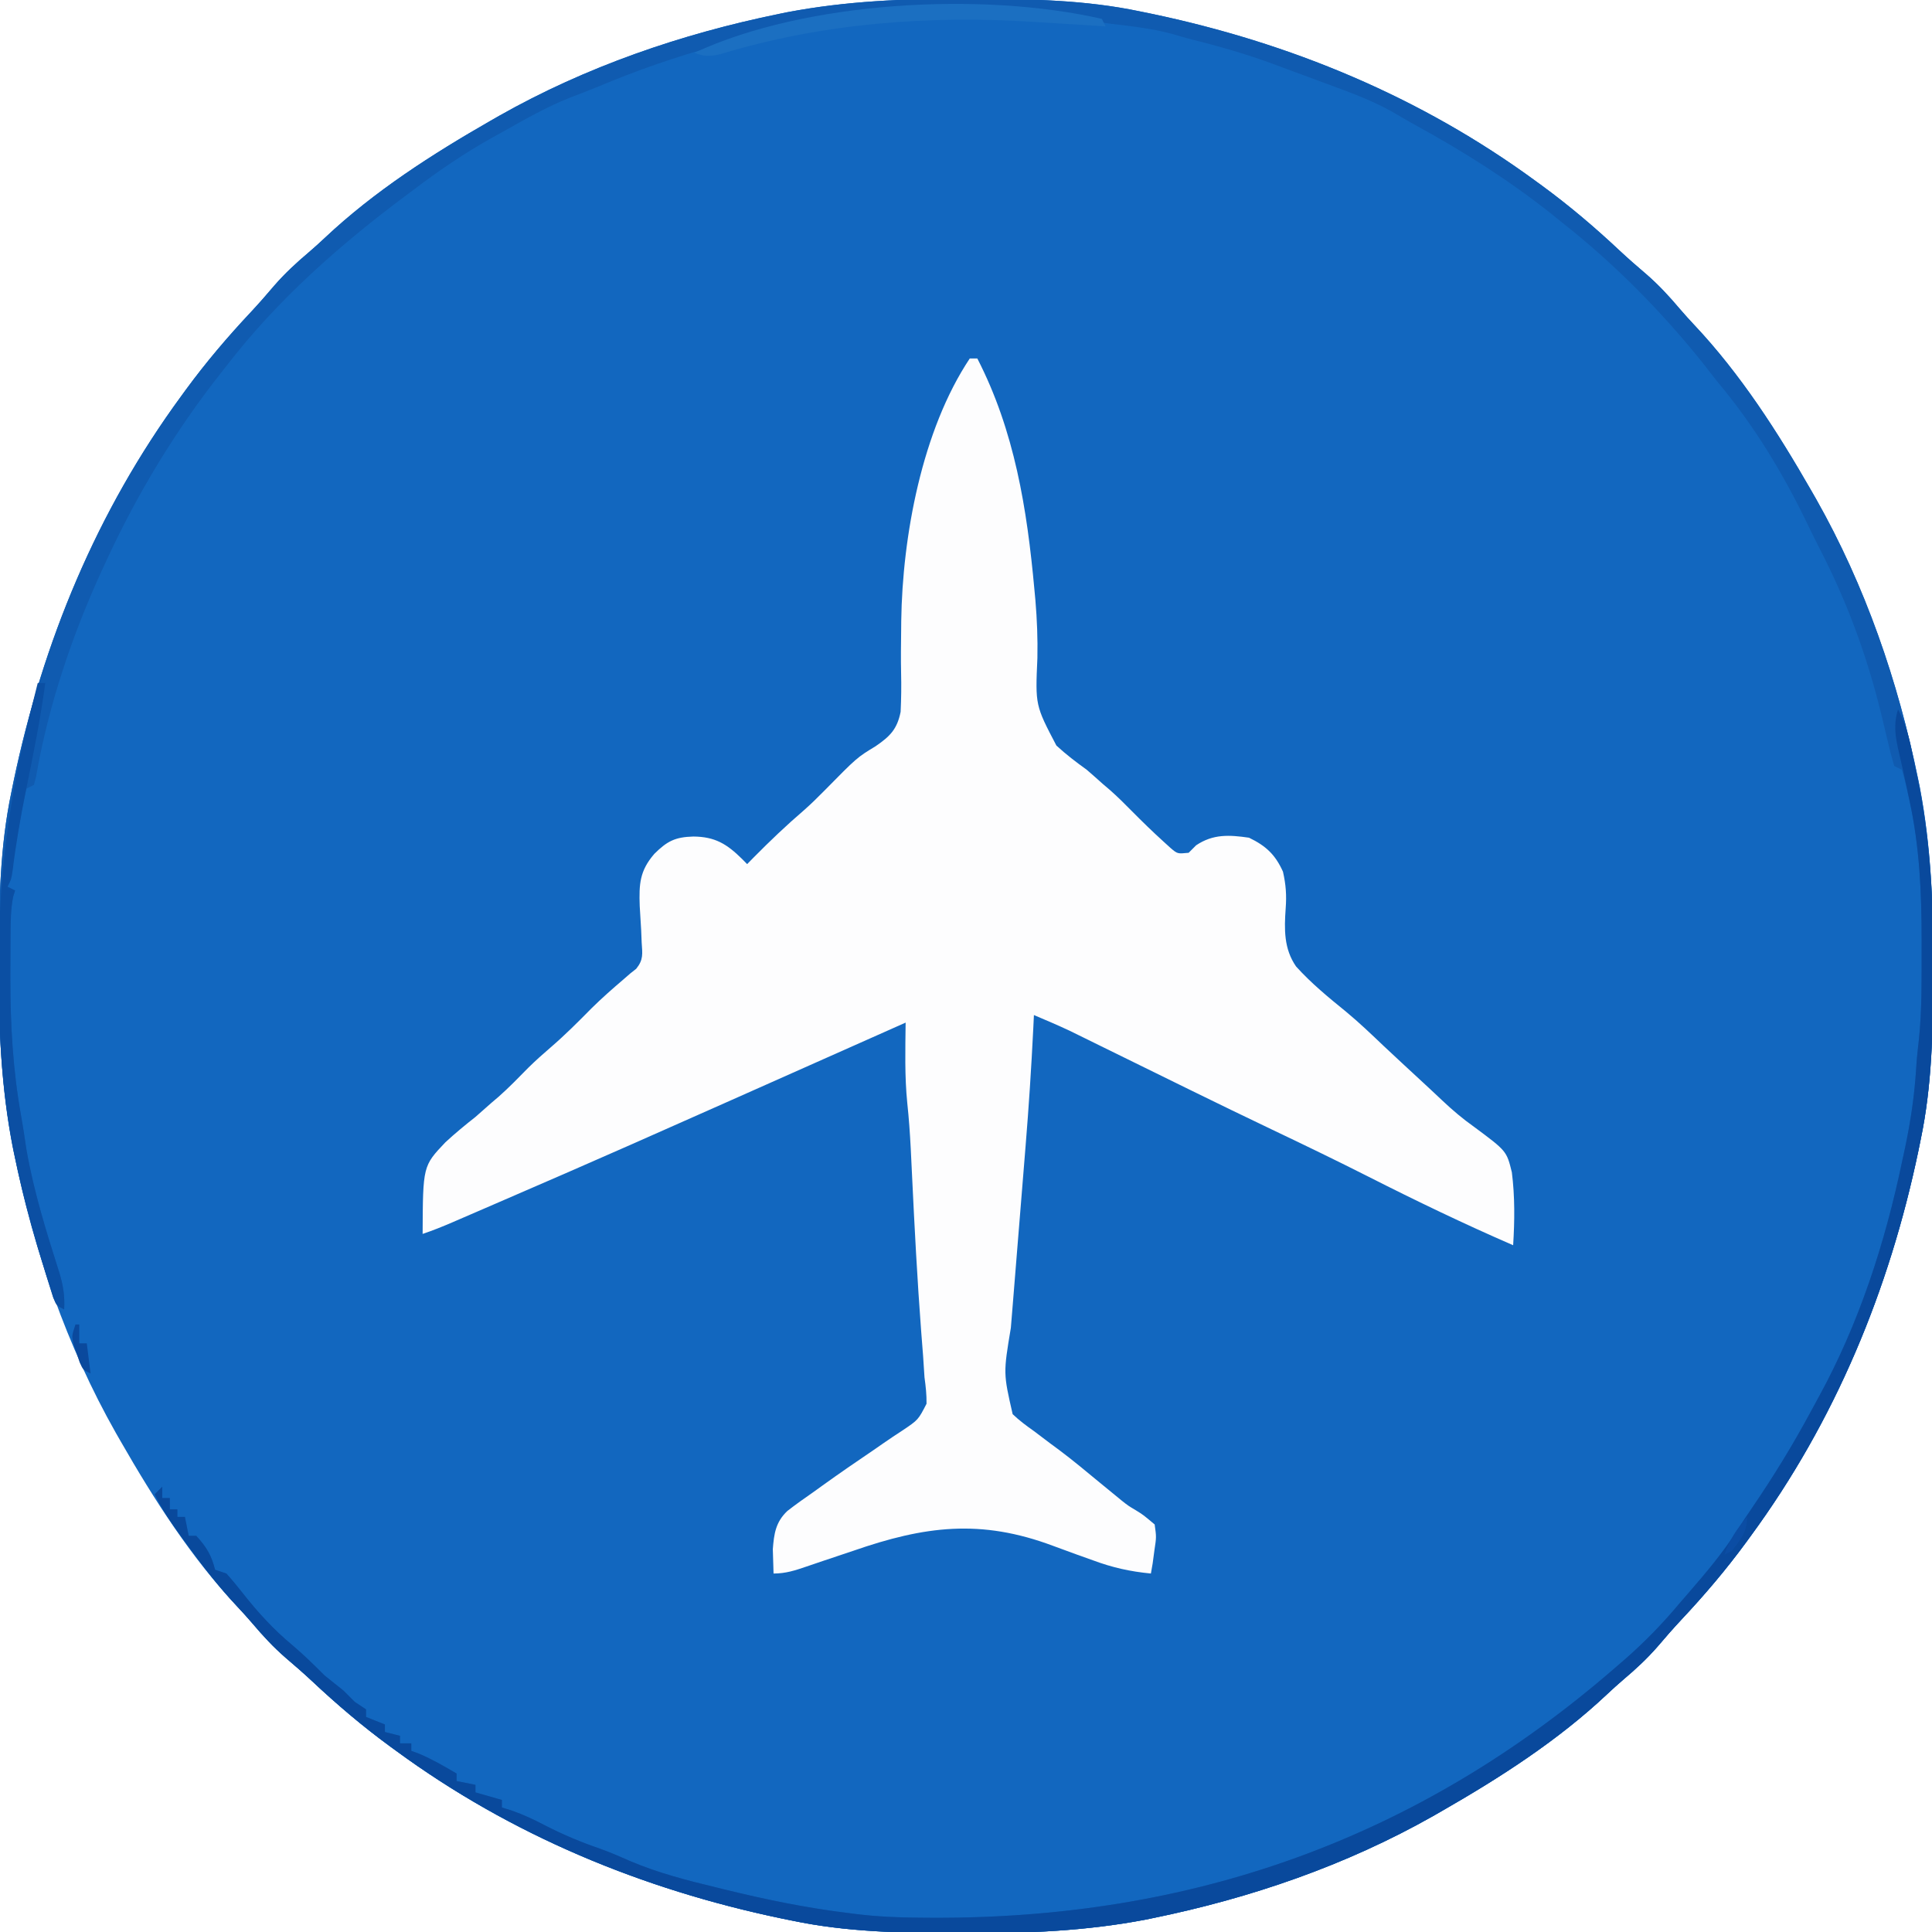
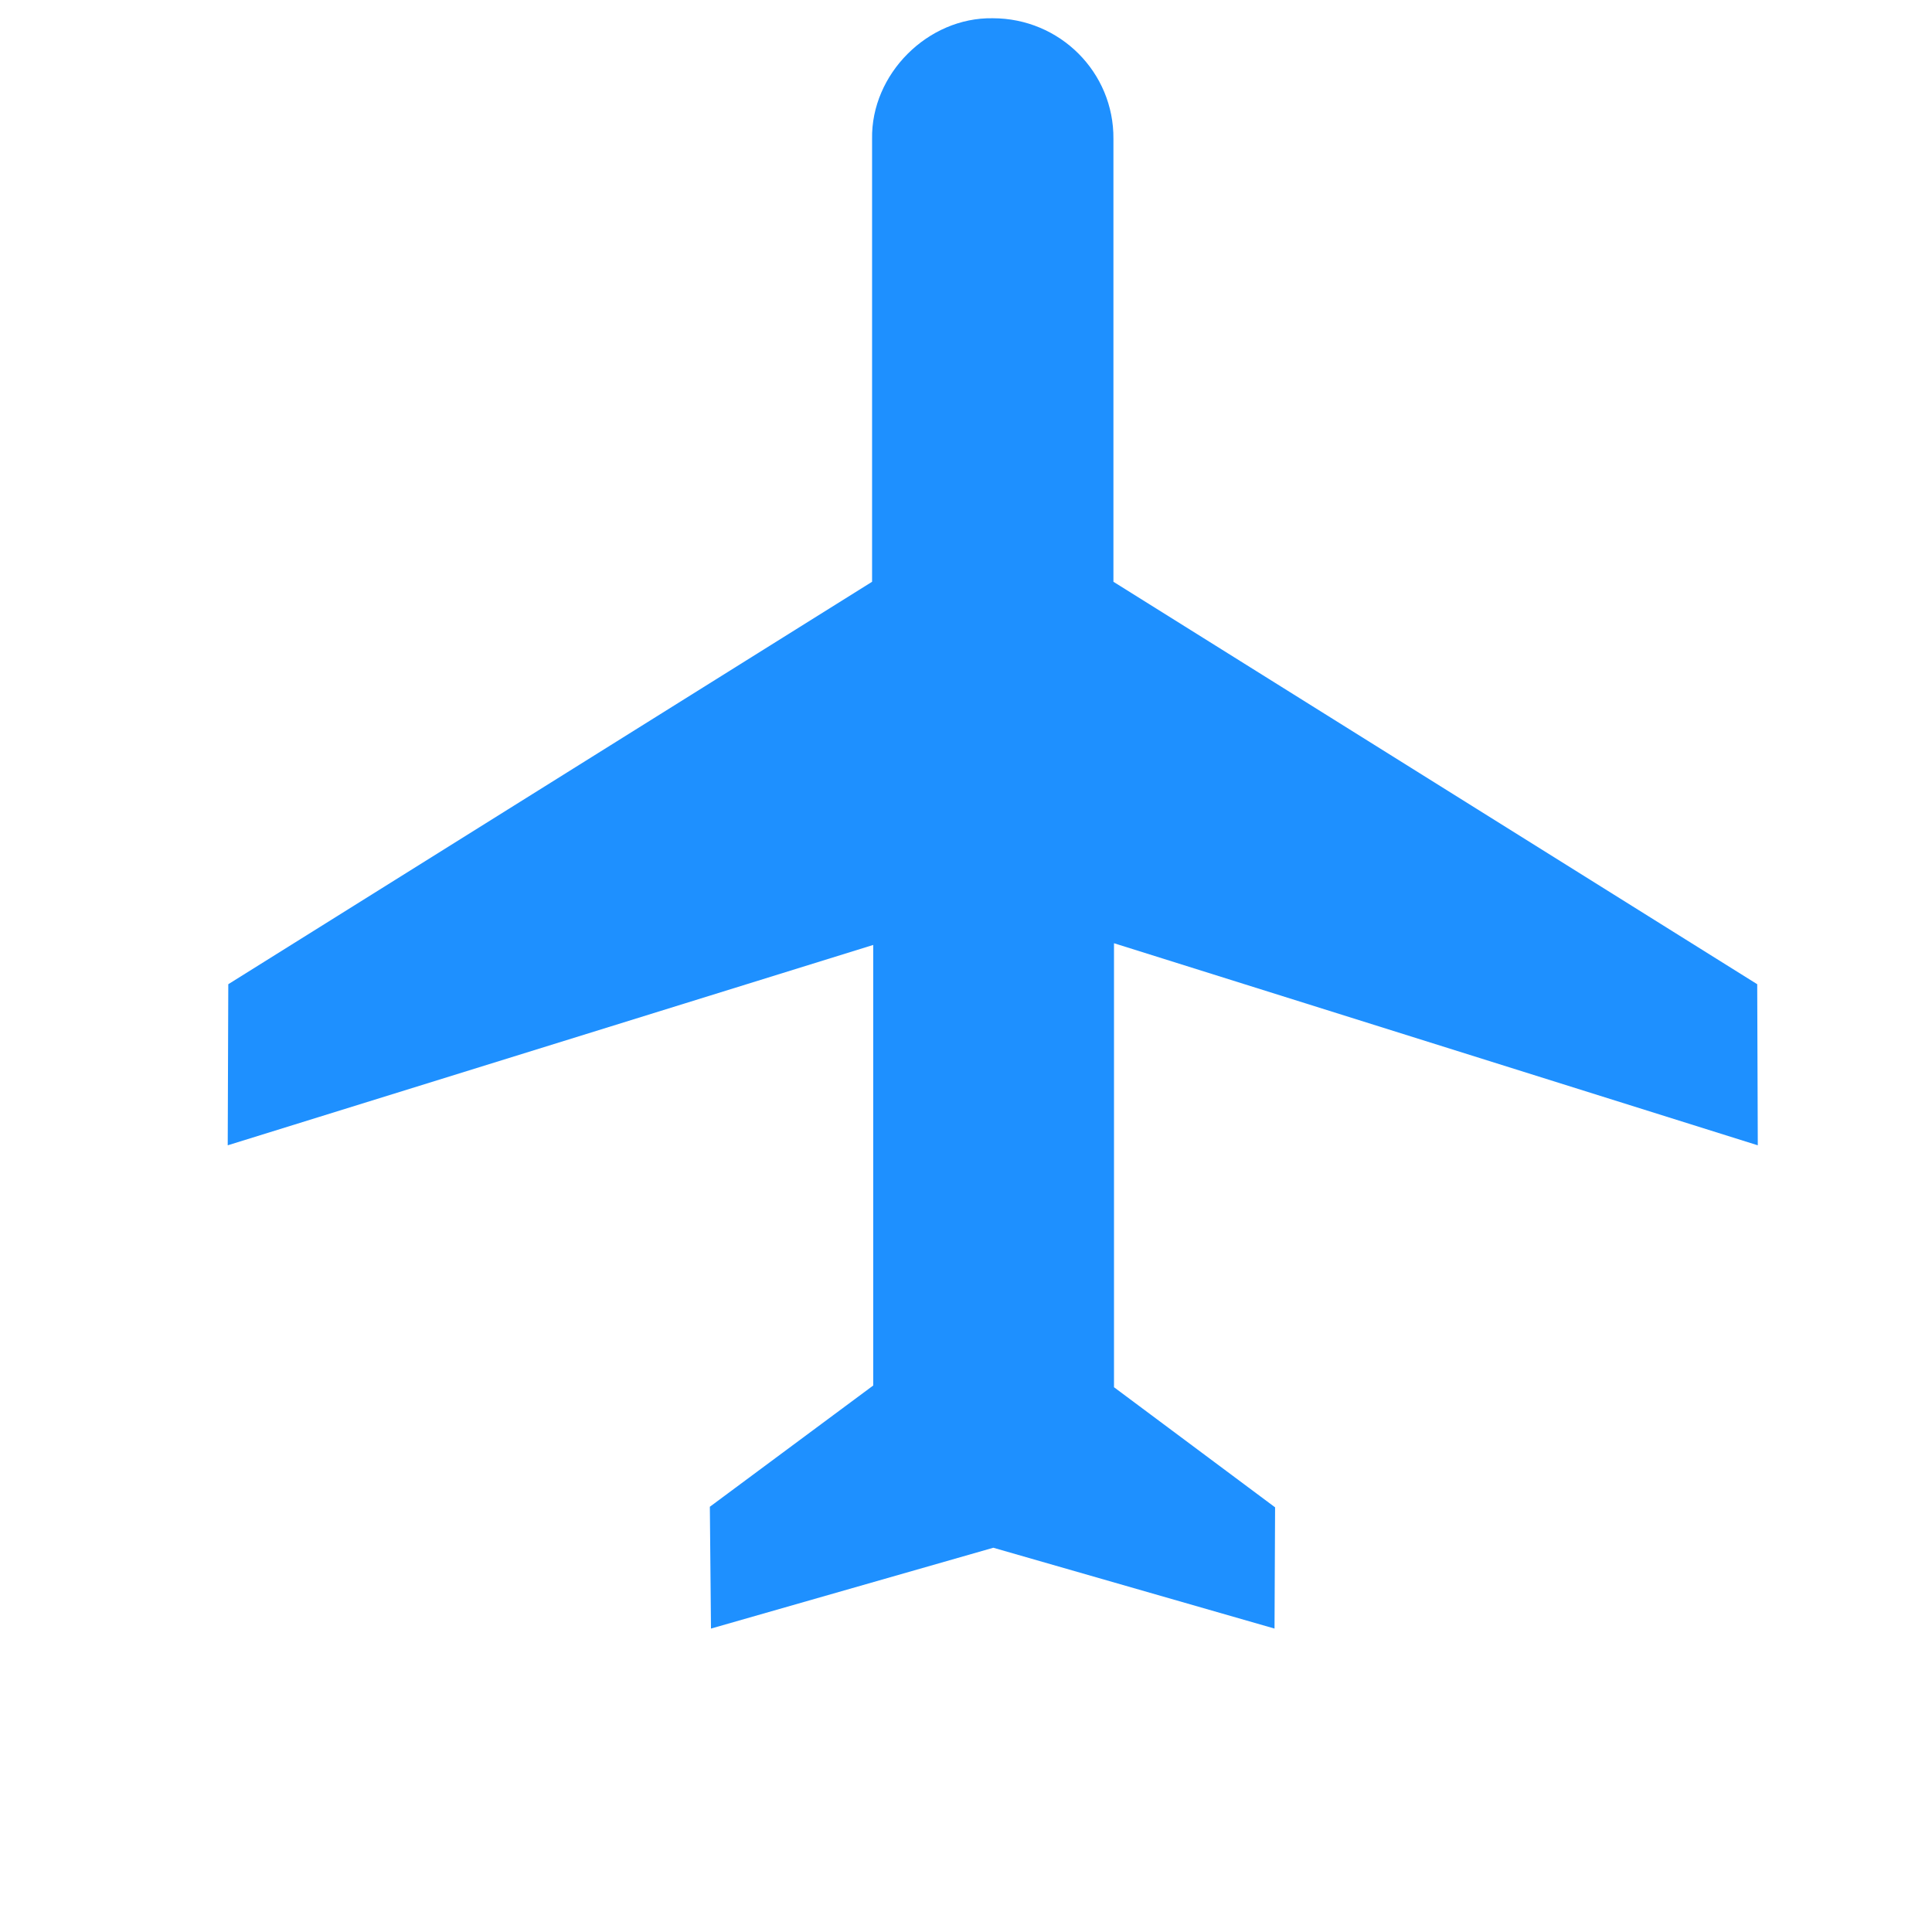
- <svg xmlns="http://www.w3.org/2000/svg" version="1.1" width="52" height="52" viewBox="0 0 512 512">
-   <path d="M0 0 C1.018 0.002 2.036 0.004 3.085 0.007 C17.694 0.056 32.026 0.307 46.375 3.312 C47.35 3.511 48.325 3.71 49.329 3.915 C86.241 11.636 120.902 25.973 151.375 48.312 C152.242 48.945 152.242 48.945 153.127 49.589 C160.377 54.908 167.106 60.632 173.656 66.781 C175.954 68.921 178.292 70.973 180.688 73 C183.95 75.832 186.766 78.885 189.551 82.184 C190.784 83.623 192.054 85.032 193.355 86.41 C205.66 99.477 215.477 114.788 224.375 130.312 C224.804 131.061 225.233 131.809 225.675 132.58 C238.711 155.62 247.386 180.848 252.688 206.75 C252.835 207.469 252.982 208.188 253.134 208.928 C256.108 224.575 256.748 240.048 256.688 255.938 C256.685 256.955 256.683 257.973 256.681 259.022 C256.631 273.631 256.38 287.963 253.375 302.312 C253.077 303.775 253.077 303.775 252.773 305.267 C245.052 342.178 230.714 376.839 208.375 407.312 C207.954 407.891 207.532 408.469 207.098 409.065 C201.78 416.315 196.055 423.044 189.906 429.594 C187.767 431.892 185.715 434.229 183.688 436.625 C180.855 439.887 177.802 442.703 174.504 445.488 C173.064 446.722 171.656 447.992 170.277 449.293 C157.211 461.597 141.9 471.414 126.375 480.312 C125.627 480.742 124.878 481.171 124.107 481.613 C101.067 494.648 75.839 503.323 49.938 508.625 C49.219 508.772 48.5 508.92 47.759 509.072 C32.113 512.045 16.639 512.686 0.75 512.625 C-0.777 512.622 -0.777 512.622 -2.335 512.618 C-16.944 512.569 -31.276 512.318 -45.625 509.312 C-47.087 509.014 -47.087 509.014 -48.579 508.71 C-85.491 500.989 -120.152 486.652 -150.625 464.312 C-151.203 463.891 -151.782 463.47 -152.377 463.036 C-159.627 457.717 -166.356 451.993 -172.906 445.844 C-175.204 443.704 -177.542 441.652 -179.938 439.625 C-183.2 436.793 -186.016 433.74 -188.801 430.441 C-190.034 429.002 -191.304 427.593 -192.605 426.215 C-204.91 413.148 -214.727 397.837 -223.625 382.312 C-224.269 381.19 -224.269 381.19 -224.925 380.045 C-237.961 357.005 -246.636 331.777 -251.938 305.875 C-252.085 305.156 -252.232 304.437 -252.384 303.697 C-255.358 288.05 -255.998 272.577 -255.938 256.688 C-255.935 255.67 -255.933 254.652 -255.931 253.603 C-255.881 238.994 -255.63 224.662 -252.625 210.312 C-252.426 209.338 -252.228 208.363 -252.023 207.358 C-244.302 170.447 -229.964 135.786 -207.625 105.312 C-206.993 104.445 -206.993 104.445 -206.348 103.56 C-201.03 96.31 -195.305 89.581 -189.156 83.031 C-187.017 80.733 -184.965 78.396 -182.938 76 C-180.105 72.738 -177.052 69.922 -173.754 67.137 C-172.314 65.903 -170.906 64.633 -169.527 63.332 C-156.461 51.028 -141.15 41.211 -125.625 32.312 C-124.877 31.883 -124.128 31.454 -123.357 31.012 C-100.317 17.977 -75.089 9.302 -49.188 4 C-48.469 3.853 -47.75 3.705 -47.009 3.553 C-31.363 0.58 -15.889 -0.061 0 0 Z " fill="#1267BF" transform="translate(255.625,-0.3125)" />
-   <path d="M0 0 C0.66 0 1.32 0 2 0 C11.889 19.234 15.178 39.85 17.125 61.188 C17.214 62.141 17.302 63.094 17.394 64.076 C17.826 69.2 18.025 74.232 17.922 79.375 C17.363 91.905 17.363 91.905 22.953 102.574 C25.507 104.936 28.176 106.963 31 109 C32.43 110.235 33.849 111.483 35.25 112.75 C35.874 113.281 36.498 113.812 37.141 114.359 C39.183 116.161 41.089 118.059 43 120 C45.711 122.738 48.458 125.412 51.312 128 C51.948 128.577 52.584 129.155 53.238 129.75 C55.048 131.289 55.048 131.289 58 131 C58.66 130.34 59.32 129.68 60 129 C64.507 125.996 68.734 126.234 74 127 C78.485 129.163 80.948 131.463 83 136 C83.779 139.436 83.984 142.211 83.719 145.742 C83.33 151.258 83.217 156.424 86.47 161.124 C90.474 165.564 95.062 169.331 99.694 173.093 C103.196 175.989 106.461 179.117 109.75 182.25 C110.98 183.4 112.212 184.549 113.445 185.695 C114.039 186.247 114.632 186.799 115.243 187.368 C117.495 189.46 119.749 191.548 122.01 193.629 C123.08 194.621 124.144 195.619 125.201 196.625 C127.907 199.18 130.623 201.491 133.664 203.641 C142.27 210.028 142.27 210.028 143.657 215.675 C144.476 222.113 144.405 228.532 144 235 C131.013 229.362 118.302 223.246 105.677 216.845 C97.219 212.563 88.69 208.444 80.13 204.368 C72.972 200.954 65.838 197.493 58.719 194 C57.711 193.505 56.702 193.011 55.664 192.501 C51.557 190.485 47.451 188.468 43.345 186.449 C40.283 184.944 37.22 183.44 34.156 181.938 C33.236 181.484 32.317 181.031 31.369 180.564 C30.07 179.927 30.07 179.927 28.744 179.277 C27.994 178.909 27.244 178.54 26.471 178.16 C23.346 176.693 20.179 175.347 17 174 C16.944 175.161 16.888 176.322 16.831 177.518 C16.314 187.964 15.639 198.385 14.783 208.809 C14.583 211.249 14.386 213.689 14.191 216.13 C13.635 223.052 13.072 229.973 12.509 236.894 C12.161 241.169 11.816 245.445 11.474 249.72 C11.282 252.107 11.086 254.494 10.889 256.88 C8.882 268.923 8.882 268.923 11.364 279.768 C13.137 281.456 14.999 282.84 17 284.25 C18.468 285.358 19.936 286.468 21.402 287.578 C22.161 288.138 22.921 288.698 23.703 289.275 C27.419 292.065 30.981 295.04 34.562 298 C35.832 299.045 37.104 300.086 38.379 301.125 C38.973 301.613 39.568 302.102 40.18 302.605 C41.989 304.04 41.989 304.04 44.021 305.245 C45.969 306.449 45.969 306.449 49 309 C49.465 312.332 49.465 312.332 48.938 315.812 C48.782 316.974 48.626 318.135 48.465 319.332 C48.311 320.212 48.158 321.093 48 322 C42.49 321.465 37.858 320.438 32.633 318.496 C31.237 317.997 29.842 317.499 28.445 317.002 C26.298 316.229 24.154 315.448 22.018 314.645 C2.9 307.498 -11.92 309.383 -30.938 316 C-33.494 316.862 -36.053 317.716 -38.614 318.568 C-40.188 319.094 -41.759 319.628 -43.328 320.17 C-46.342 321.201 -48.79 322 -52 322 C-52.055 320.625 -52.093 319.25 -52.125 317.875 C-52.148 317.109 -52.171 316.344 -52.195 315.555 C-51.883 311.472 -51.444 308.376 -48.36 305.437 C-46.144 303.71 -43.874 302.098 -41.562 300.5 C-40.311 299.599 -40.311 299.599 -39.034 298.679 C-34.577 295.475 -30.065 292.363 -25.516 289.293 C-24.643 288.688 -23.771 288.084 -22.873 287.461 C-21.198 286.301 -19.505 285.165 -17.793 284.059 C-13.659 281.279 -13.659 281.279 -11.459 277.007 C-11.422 274.611 -11.673 272.374 -12 270 C-12.13 268.123 -12.252 266.245 -12.367 264.367 C-12.535 262.203 -12.704 260.039 -12.875 257.875 C-13.921 244.066 -14.643 230.248 -15.302 216.416 C-15.38 214.817 -15.457 213.219 -15.535 211.621 C-15.591 210.467 -15.591 210.467 -15.648 209.289 C-15.852 205.293 -16.137 201.328 -16.559 197.348 C-17.277 190.253 -17.08 183.121 -17 176 C-18.138 176.506 -19.276 177.013 -20.448 177.534 C-95.542 210.944 -95.542 210.944 -126 224.125 C-127.2 224.645 -127.2 224.645 -128.424 225.175 C-130.657 226.142 -132.891 227.106 -135.125 228.07 C-135.782 228.355 -136.439 228.639 -137.116 228.932 C-139.725 230.055 -142.304 231.101 -145 232 C-144.925 214.003 -144.925 214.003 -138.973 207.727 C-136.403 205.351 -133.753 203.164 -131 201 C-129.577 199.757 -128.16 198.508 -126.75 197.25 C-126.126 196.719 -125.502 196.188 -124.859 195.641 C-122.106 193.212 -119.571 190.58 -116.996 187.965 C-115.079 186.078 -113.104 184.313 -111.062 182.562 C-107.259 179.295 -103.762 175.78 -100.242 172.211 C-97.507 169.514 -94.649 166.998 -91.727 164.508 C-91.157 164.01 -90.587 163.513 -90 163 C-89.206 162.374 -89.206 162.374 -88.395 161.735 C-86.446 159.311 -86.756 157.807 -86.953 154.738 C-86.994 153.701 -87.036 152.664 -87.078 151.596 C-87.192 149.425 -87.322 147.256 -87.469 145.088 C-87.669 139.291 -87.487 135.797 -83.609 131.293 C-80.18 127.888 -78.085 126.827 -73.25 126.688 C-67.53 126.737 -64.395 128.639 -60.34 132.637 C-59.677 133.312 -59.677 133.312 -59 134 C-58.443 133.432 -57.886 132.863 -57.312 132.277 C-52.979 127.892 -48.577 123.693 -43.898 119.68 C-42.02 118.018 -40.257 116.289 -38.5 114.5 C-29.891 105.754 -29.891 105.754 -24.991 102.781 C-21.164 100.156 -19.261 98.298 -18.326 93.651 C-18.162 90.205 -18.115 86.817 -18.199 83.37 C-18.286 79.547 -18.23 75.726 -18.184 71.902 C-18.177 71.139 -18.17 70.376 -18.163 69.59 C-17.861 47.188 -12.672 19.008 0 0 Z " fill="#FDFDFE" transform="translate(257,95)" />
-   <path d="M0 0 C1.018 0.002 2.036 0.004 3.085 0.007 C17.694 0.056 32.026 0.307 46.375 3.312 C47.35 3.511 48.325 3.71 49.329 3.915 C86.241 11.636 120.902 25.973 151.375 48.312 C152.242 48.945 152.242 48.945 153.127 49.589 C160.377 54.908 167.106 60.632 173.656 66.781 C175.954 68.921 178.292 70.973 180.688 73 C183.95 75.832 186.766 78.885 189.551 82.184 C190.784 83.623 192.054 85.032 193.355 86.41 C205.66 99.477 215.477 114.788 224.375 130.312 C224.804 131.061 225.233 131.809 225.675 132.58 C238.711 155.62 247.386 180.848 252.688 206.75 C252.835 207.469 252.982 208.188 253.134 208.928 C256.108 224.575 256.748 240.048 256.688 255.938 C256.685 256.955 256.683 257.973 256.681 259.022 C256.631 273.631 256.38 287.963 253.375 302.312 C253.077 303.775 253.077 303.775 252.773 305.267 C245.052 342.178 230.714 376.839 208.375 407.312 C207.954 407.891 207.532 408.469 207.098 409.065 C201.78 416.315 196.055 423.044 189.906 429.594 C187.767 431.892 185.715 434.229 183.688 436.625 C180.855 439.887 177.802 442.703 174.504 445.488 C173.064 446.722 171.656 447.992 170.277 449.293 C157.211 461.597 141.9 471.414 126.375 480.312 C125.627 480.742 124.878 481.171 124.107 481.613 C101.067 494.648 75.839 503.323 49.938 508.625 C49.219 508.772 48.5 508.92 47.759 509.072 C32.113 512.045 16.639 512.686 0.75 512.625 C-0.777 512.622 -0.777 512.622 -2.335 512.618 C-16.944 512.569 -31.276 512.318 -45.625 509.312 C-47.087 509.014 -47.087 509.014 -48.579 508.71 C-85.491 500.989 -120.152 486.652 -150.625 464.312 C-151.203 463.891 -151.782 463.47 -152.377 463.036 C-159.627 457.717 -166.356 451.993 -172.906 445.844 C-175.204 443.704 -177.542 441.652 -179.938 439.625 C-183.2 436.793 -186.016 433.74 -188.801 430.441 C-190.034 429.002 -191.304 427.593 -192.605 426.215 C-197.735 420.768 -202.183 414.998 -206.562 408.938 C-207.13 408.152 -207.698 407.366 -208.284 406.557 C-210.665 403.221 -212.866 400.025 -214.625 396.312 C-213.965 395.652 -213.305 394.993 -212.625 394.312 C-212.625 395.303 -212.625 396.293 -212.625 397.312 C-211.965 397.312 -211.305 397.312 -210.625 397.312 C-210.625 398.303 -210.625 399.293 -210.625 400.312 C-209.965 400.312 -209.305 400.312 -208.625 400.312 C-208.625 400.973 -208.625 401.632 -208.625 402.312 C-207.965 402.312 -207.305 402.312 -206.625 402.312 C-206.295 403.962 -205.965 405.613 -205.625 407.312 C-204.965 407.312 -204.305 407.312 -203.625 407.312 C-200.902 410.283 -199.586 412.468 -198.625 416.312 C-197.635 416.642 -196.645 416.973 -195.625 417.312 C-194.105 419.009 -192.655 420.769 -191.25 422.562 C-187.267 427.627 -183.087 432.193 -178.125 436.312 C-175.133 438.838 -172.394 441.544 -169.625 444.312 C-167.966 445.655 -166.3 446.99 -164.625 448.312 C-163.625 449.312 -162.625 450.312 -161.625 451.312 C-160.635 451.973 -159.645 452.632 -158.625 453.312 C-158.625 453.973 -158.625 454.632 -158.625 455.312 C-156.975 455.973 -155.325 456.632 -153.625 457.312 C-153.625 457.973 -153.625 458.632 -153.625 459.312 C-152.305 459.642 -150.985 459.973 -149.625 460.312 C-149.625 460.973 -149.625 461.632 -149.625 462.312 C-148.635 462.312 -147.645 462.312 -146.625 462.312 C-146.625 462.973 -146.625 463.632 -146.625 464.312 C-145.944 464.56 -145.264 464.808 -144.562 465.062 C-141.056 466.554 -137.909 468.381 -134.625 470.312 C-134.625 470.973 -134.625 471.632 -134.625 472.312 C-132.975 472.642 -131.325 472.973 -129.625 473.312 C-129.625 473.973 -129.625 474.632 -129.625 475.312 C-127.315 475.973 -125.005 476.632 -122.625 477.312 C-122.625 477.973 -122.625 478.632 -122.625 479.312 C-121.316 479.719 -121.316 479.719 -119.98 480.133 C-116.776 481.26 -113.939 482.607 -110.938 484.188 C-106.224 486.588 -101.544 488.55 -96.542 490.256 C-93.713 491.281 -91.003 492.454 -88.254 493.676 C-81.048 496.695 -73.634 498.606 -66.062 500.438 C-65.362 500.61 -64.662 500.782 -63.941 500.96 C-52.916 503.672 -41.904 505.949 -30.625 507.312 C-29.962 507.398 -29.299 507.483 -28.615 507.57 C-23.039 508.249 -17.544 508.486 -11.93 508.516 C-11.028 508.523 -10.126 508.53 -9.197 508.537 C59.95 508.955 119.971 487.782 172.375 442.312 C173.297 441.516 174.218 440.719 175.168 439.898 C180.347 435.339 184.958 430.603 189.375 425.312 C190.262 424.287 191.15 423.262 192.039 422.238 C196.611 416.951 201.047 411.709 204.797 405.793 C206.046 403.83 207.325 401.907 208.641 399.988 C214.332 391.66 219.544 383.168 224.318 374.28 C224.999 373.012 225.687 371.747 226.381 370.485 C237.02 351.091 243.923 329.76 248.438 308.188 C248.706 306.945 248.975 305.702 249.252 304.422 C250.729 297.362 251.758 290.476 252.19 283.276 C252.35 280.713 252.611 278.197 252.922 275.648 C253.728 267.777 253.617 259.842 253.625 251.938 C253.627 251.092 253.628 250.247 253.63 249.376 C253.632 236.8 253.121 224.632 250.375 212.312 C250.139 211.204 250.139 211.204 249.897 210.073 C249.459 208.136 248.925 206.221 248.375 204.312 C247.715 203.982 247.055 203.653 246.375 203.312 C245.657 200.913 245.052 198.563 244.5 196.125 C244.149 194.655 243.796 193.184 243.441 191.715 C243.264 190.973 243.086 190.232 242.903 189.468 C239.099 173.932 233.767 159.506 226.415 145.345 C225.391 143.344 224.407 141.33 223.434 139.305 C216.83 125.612 209.173 112.97 199.375 101.312 C198.123 99.71 196.873 98.105 195.625 96.5 C184.647 82.789 172.173 70.161 158.375 59.312 C157.412 58.533 156.449 57.753 155.457 56.949 C144.209 48.01 132.037 40.335 119.434 33.45 C117.307 32.275 115.217 31.048 113.125 29.812 C108.108 27.042 102.878 25.046 97.5 23.088 C95.007 22.178 92.521 21.251 90.035 20.324 C88.107 19.611 86.179 18.899 84.25 18.188 C82.891 17.682 82.891 17.682 81.505 17.167 C74.527 14.616 67.477 12.571 60.266 10.792 C58.514 10.348 56.781 9.833 55.051 9.312 C49.582 7.825 44.041 7.239 38.429 6.571 C36.503 6.329 34.583 6.037 32.664 5.742 C-10.756 -0.591 -56.678 6.25 -96.91 23.184 C-99.449 24.239 -102.007 25.217 -104.578 26.191 C-110.687 28.63 -116.344 31.833 -122.062 35.062 C-123.118 35.645 -124.173 36.228 -125.26 36.828 C-132.438 40.857 -139.071 45.34 -145.625 50.312 C-146.236 50.767 -146.847 51.221 -147.477 51.688 C-165.293 64.942 -182.05 79.658 -195.625 97.312 C-196.07 97.876 -196.515 98.439 -196.974 99.02 C-209.217 114.517 -219.372 131.373 -227.625 149.312 C-227.949 150.011 -228.273 150.709 -228.607 151.428 C-236.547 168.742 -242.789 187.277 -246.055 206.066 C-246.243 206.808 -246.431 207.549 -246.625 208.312 C-247.285 208.643 -247.945 208.972 -248.625 209.312 C-249.224 211.803 -249.707 214.228 -250.125 216.75 C-250.381 218.207 -250.638 219.664 -250.895 221.121 C-251.018 221.835 -251.141 222.549 -251.268 223.285 C-251.741 225.969 -252.271 228.641 -252.812 231.312 C-253.05 232.488 -253.05 232.488 -253.293 233.688 C-253.457 234.492 -253.457 234.492 -253.625 235.312 C-252.965 235.643 -252.305 235.972 -251.625 236.312 C-251.786 236.818 -251.947 237.323 -252.112 237.844 C-252.801 241.162 -252.807 244.431 -252.828 247.805 C-252.835 248.539 -252.842 249.273 -252.849 250.03 C-252.866 252.416 -252.872 254.802 -252.875 257.188 C-252.877 257.998 -252.878 258.809 -252.88 259.645 C-252.882 272.02 -252.204 284.014 -250.001 296.218 C-249.481 299.115 -249.064 302.027 -248.625 304.938 C-246.684 316.058 -243.341 326.771 -239.926 337.512 C-238.898 340.873 -238.412 343.794 -238.625 347.312 C-240.625 346.312 -240.625 346.312 -241.507 344.193 C-241.8 343.262 -242.093 342.331 -242.395 341.371 C-242.888 339.801 -242.888 339.801 -243.392 338.199 C-243.737 337.061 -244.082 335.923 -244.438 334.75 C-244.793 333.583 -245.148 332.416 -245.514 331.213 C-247.821 323.452 -249.836 315.673 -251.5 307.75 C-251.786 306.4 -251.786 306.4 -252.077 305.023 C-255.279 288.92 -256 273.065 -255.938 256.688 C-255.935 255.67 -255.933 254.652 -255.931 253.603 C-255.881 238.994 -255.63 224.662 -252.625 210.312 C-252.426 209.338 -252.228 208.363 -252.023 207.358 C-244.302 170.447 -229.964 135.786 -207.625 105.312 C-206.993 104.445 -206.993 104.445 -206.348 103.56 C-201.03 96.31 -195.305 89.581 -189.156 83.031 C-187.017 80.733 -184.965 78.396 -182.938 76 C-180.105 72.738 -177.052 69.922 -173.754 67.137 C-172.314 65.903 -170.906 64.633 -169.527 63.332 C-156.461 51.028 -141.15 41.211 -125.625 32.312 C-124.877 31.883 -124.128 31.454 -123.357 31.012 C-100.317 17.977 -75.089 9.302 -49.188 4 C-48.469 3.853 -47.75 3.705 -47.009 3.553 C-31.363 0.58 -15.889 -0.061 0 0 Z " fill="#105BB0" transform="translate(255.625,-0.3125)" />
-   <path d="M0 0 C2.626 4.789 3.409 9.881 4.5 15.188 C4.819 16.664 4.819 16.664 5.145 18.17 C8.577 34.671 9.377 50.816 9.312 67.625 C9.31 68.643 9.308 69.661 9.306 70.71 C9.256 85.319 9.005 99.651 6 114 C5.702 115.462 5.702 115.462 5.398 116.954 C-2.323 153.866 -16.661 188.527 -39 219 C-39.421 219.578 -39.843 220.157 -40.277 220.752 C-45.595 228.002 -51.32 234.731 -57.469 241.281 C-59.608 243.579 -61.66 245.917 -63.688 248.312 C-66.52 251.575 -69.573 254.391 -72.871 257.176 C-74.311 258.409 -75.719 259.679 -77.098 260.98 C-90.164 273.285 -105.475 283.102 -121 292 C-121.748 292.429 -122.497 292.858 -123.268 293.3 C-146.308 306.336 -171.536 315.011 -197.438 320.312 C-198.156 320.46 -198.875 320.607 -199.616 320.759 C-215.262 323.733 -230.736 324.373 -246.625 324.312 C-247.643 324.31 -248.661 324.308 -249.71 324.306 C-264.319 324.256 -278.651 324.005 -293 321 C-294.462 320.702 -294.462 320.702 -295.954 320.398 C-332.866 312.677 -367.527 298.339 -398 276 C-398.578 275.579 -399.157 275.157 -399.752 274.723 C-407.002 269.405 -413.731 263.68 -420.281 257.531 C-422.579 255.392 -424.917 253.34 -427.312 251.312 C-430.575 248.48 -433.391 245.427 -436.176 242.129 C-437.409 240.689 -438.679 239.281 -439.98 237.902 C-445.11 232.456 -449.558 226.685 -453.938 220.625 C-454.505 219.839 -455.073 219.054 -455.659 218.245 C-458.04 214.908 -460.241 211.713 -462 208 C-461.01 207.01 -461.01 207.01 -460 206 C-460 206.99 -460 207.98 -460 209 C-459.34 209 -458.68 209 -458 209 C-458 209.99 -458 210.98 -458 212 C-457.34 212 -456.68 212 -456 212 C-456 212.66 -456 213.32 -456 214 C-455.34 214 -454.68 214 -454 214 C-453.505 216.475 -453.505 216.475 -453 219 C-452.34 219 -451.68 219 -451 219 C-448.277 221.971 -446.961 224.156 -446 228 C-445.01 228.33 -444.02 228.66 -443 229 C-441.48 230.697 -440.03 232.457 -438.625 234.25 C-434.642 239.315 -430.462 243.88 -425.5 248 C-422.508 250.525 -419.769 253.231 -417 256 C-415.341 257.343 -413.675 258.677 -412 260 C-411 261 -410 262 -409 263 C-408.01 263.66 -407.02 264.32 -406 265 C-406 265.66 -406 266.32 -406 267 C-404.35 267.66 -402.7 268.32 -401 269 C-401 269.66 -401 270.32 -401 271 C-399.68 271.33 -398.36 271.66 -397 272 C-397 272.66 -397 273.32 -397 274 C-396.01 274 -395.02 274 -394 274 C-394 274.66 -394 275.32 -394 276 C-393.319 276.248 -392.639 276.495 -391.938 276.75 C-388.431 278.242 -385.284 280.068 -382 282 C-382 282.66 -382 283.32 -382 284 C-380.35 284.33 -378.7 284.66 -377 285 C-377 285.66 -377 286.32 -377 287 C-374.69 287.66 -372.38 288.32 -370 289 C-370 289.66 -370 290.32 -370 291 C-368.691 291.406 -368.691 291.406 -367.355 291.82 C-364.151 292.947 -361.314 294.294 -358.312 295.875 C-353.599 298.275 -348.919 300.237 -343.917 301.943 C-341.088 302.968 -338.378 304.141 -335.629 305.363 C-328.423 308.382 -321.009 310.294 -313.438 312.125 C-312.737 312.297 -312.037 312.47 -311.316 312.647 C-300.291 315.36 -289.279 317.637 -278 319 C-277.337 319.085 -276.674 319.17 -275.99 319.258 C-270.414 319.936 -264.919 320.174 -259.305 320.203 C-258.403 320.21 -257.501 320.217 -256.572 320.225 C-187.425 320.643 -127.404 299.47 -75 254 C-74.078 253.203 -73.157 252.407 -72.207 251.586 C-67.028 247.026 -62.417 242.291 -58 237 C-57.113 235.974 -56.225 234.949 -55.336 233.926 C-50.764 228.638 -46.328 223.396 -42.578 217.48 C-41.329 215.517 -40.05 213.594 -38.734 211.676 C-33.043 203.347 -27.831 194.855 -23.057 185.968 C-22.376 184.699 -21.688 183.434 -20.994 182.173 C-10.355 162.778 -3.452 141.448 1.062 119.875 C1.331 118.632 1.6 117.39 1.877 116.109 C3.354 109.05 4.383 102.164 4.815 94.964 C4.975 92.4 5.236 89.884 5.547 87.336 C6.353 79.465 6.243 71.529 6.25 63.625 C6.251 62.776 6.252 61.927 6.253 61.053 C6.243 48.457 5.704 36.342 3 24 C2.818 23.154 2.636 22.307 2.449 21.436 C2.26 20.554 2.07 19.673 1.875 18.766 C1.688 17.894 1.502 17.023 1.31 16.126 C0.948 14.472 0.574 12.82 0.183 11.173 C-0.742 7.133 -1.242 4.003 0 0 Z " fill="#09499C" transform="translate(503,188)" />
-   <path d="M0 0 C0.66 0 1.32 0 2 0 C0.712 9.67 -1.221 19.179 -3.174 28.732 C-4.579 35.679 -5.777 42.585 -6.641 49.621 C-7 52 -7 52 -8 54 C-7.34 54.33 -6.68 54.66 -6 55 C-6.161 55.505 -6.322 56.011 -6.487 56.532 C-7.176 59.849 -7.182 63.119 -7.203 66.492 C-7.213 67.594 -7.213 67.594 -7.224 68.717 C-7.241 71.103 -7.247 73.489 -7.25 75.875 C-7.252 76.686 -7.253 77.497 -7.255 78.332 C-7.257 90.708 -6.579 102.702 -4.376 114.905 C-3.856 117.803 -3.439 120.714 -3 123.625 C-1.059 134.746 2.284 145.459 5.699 156.199 C6.727 159.561 7.213 162.482 7 166 C5 165 5 165 4.118 162.881 C3.825 161.949 3.532 161.018 3.23 160.059 C2.901 159.012 2.572 157.965 2.233 156.886 C1.888 155.748 1.543 154.61 1.188 153.438 C0.832 152.27 0.477 151.103 0.111 149.901 C-2.196 142.14 -4.211 134.361 -5.875 126.438 C-6.066 125.538 -6.256 124.638 -6.452 123.711 C-9.654 107.608 -10.375 91.752 -10.312 75.375 C-10.31 74.357 -10.308 73.339 -10.306 72.29 C-10.225 48.487 -6.96 27.041 -1 4 C-0.665 2.667 -0.331 1.334 0 0 Z " fill="#0B4FA3" transform="translate(10,181)" />
-   <path d="M0 0 C0.495 0.99 0.495 0.99 1 2 C-0.315 1.909 -0.315 1.909 -1.656 1.816 C-5.241 1.58 -8.825 1.362 -12.412 1.154 C-14.168 1.05 -15.923 0.939 -17.678 0.822 C-45.759 -1.013 -74.123 1.134 -101.137 9.363 C-103.946 9.988 -105.346 10.001 -108 9 C-78.546 -4.729 -31.733 -7.251 0 0 Z " fill="#1B6FC1" transform="translate(292,5)" />
-   <path d="M0 0 C0.33 0 0.66 0 1 0 C1 1.65 1 3.3 1 5 C1.66 5 2.32 5 3 5 C3.33 7.64 3.66 10.28 4 13 C2 12 2 12 1.113 10.039 C0.849 9.242 0.585 8.446 0.312 7.625 C0.041 6.834 -0.231 6.042 -0.512 5.227 C-1 3 -1 3 0 0 Z " fill="#0A499D" transform="translate(20,351)" />
-   <path d="M0 0 C0 4.032 -1.641 5.809 -4 9 C-4.99 9.495 -4.99 9.495 -6 10 C-4.63 6.005 -2.743 3.2 0 0 Z " fill="#0B4DA4" transform="translate(463,402)" />
+ <svg xmlns="http://www.w3.org/2000/svg" width="48" height="48" viewBox="0 0 24 24">
+   <g transform="translate(12,12) rotate(315) translate(-12,-12)">
+     <path fill="#1E90FF" d="M20.56 3.91c.59.59.59 1.54 0 2.12l-3.89 3.89l2.12 9.19l-1.41 1.42l-3.88-7.43L9.6 17l.36 2.47l-1.07 1.06l-1.76-3.18l-3.19-1.77L5 14.5l2.5.37L11.37 11L3.94 7.09l1.42-1.41l9.19 2.12l3.89-3.89c.56-.58 1.56-.58 2.12 0" />
+   </g>
</svg>
